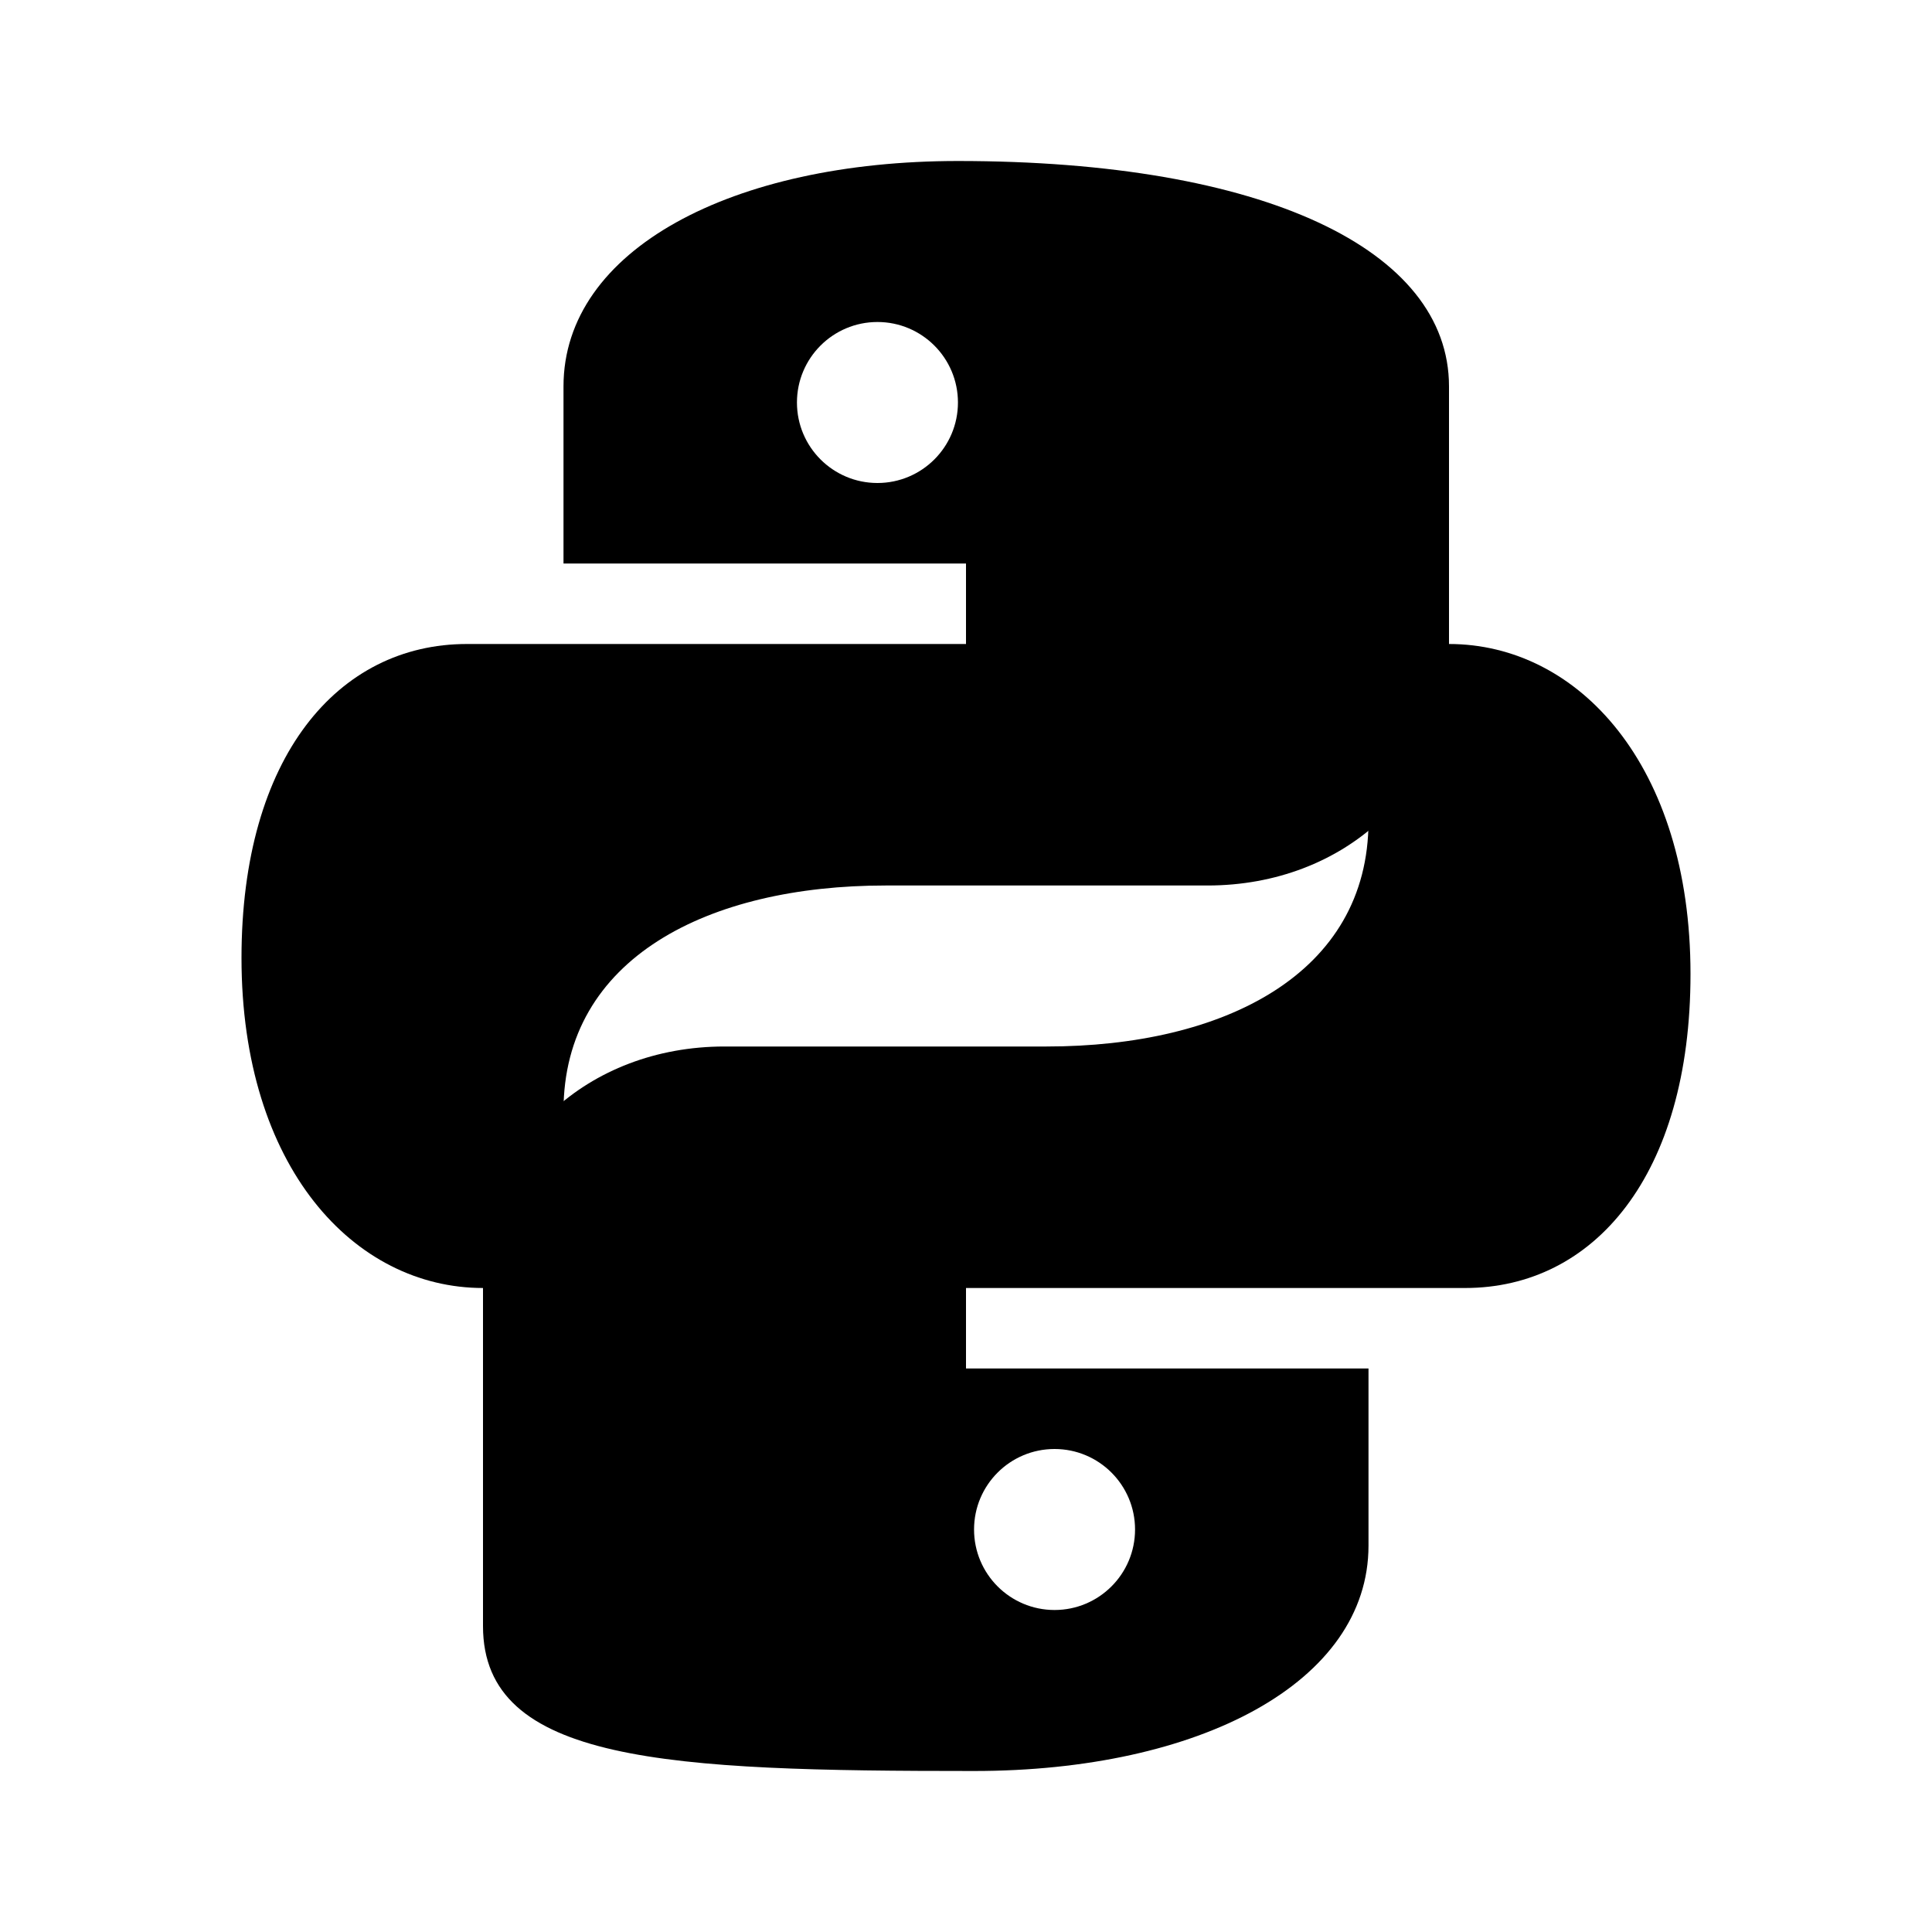
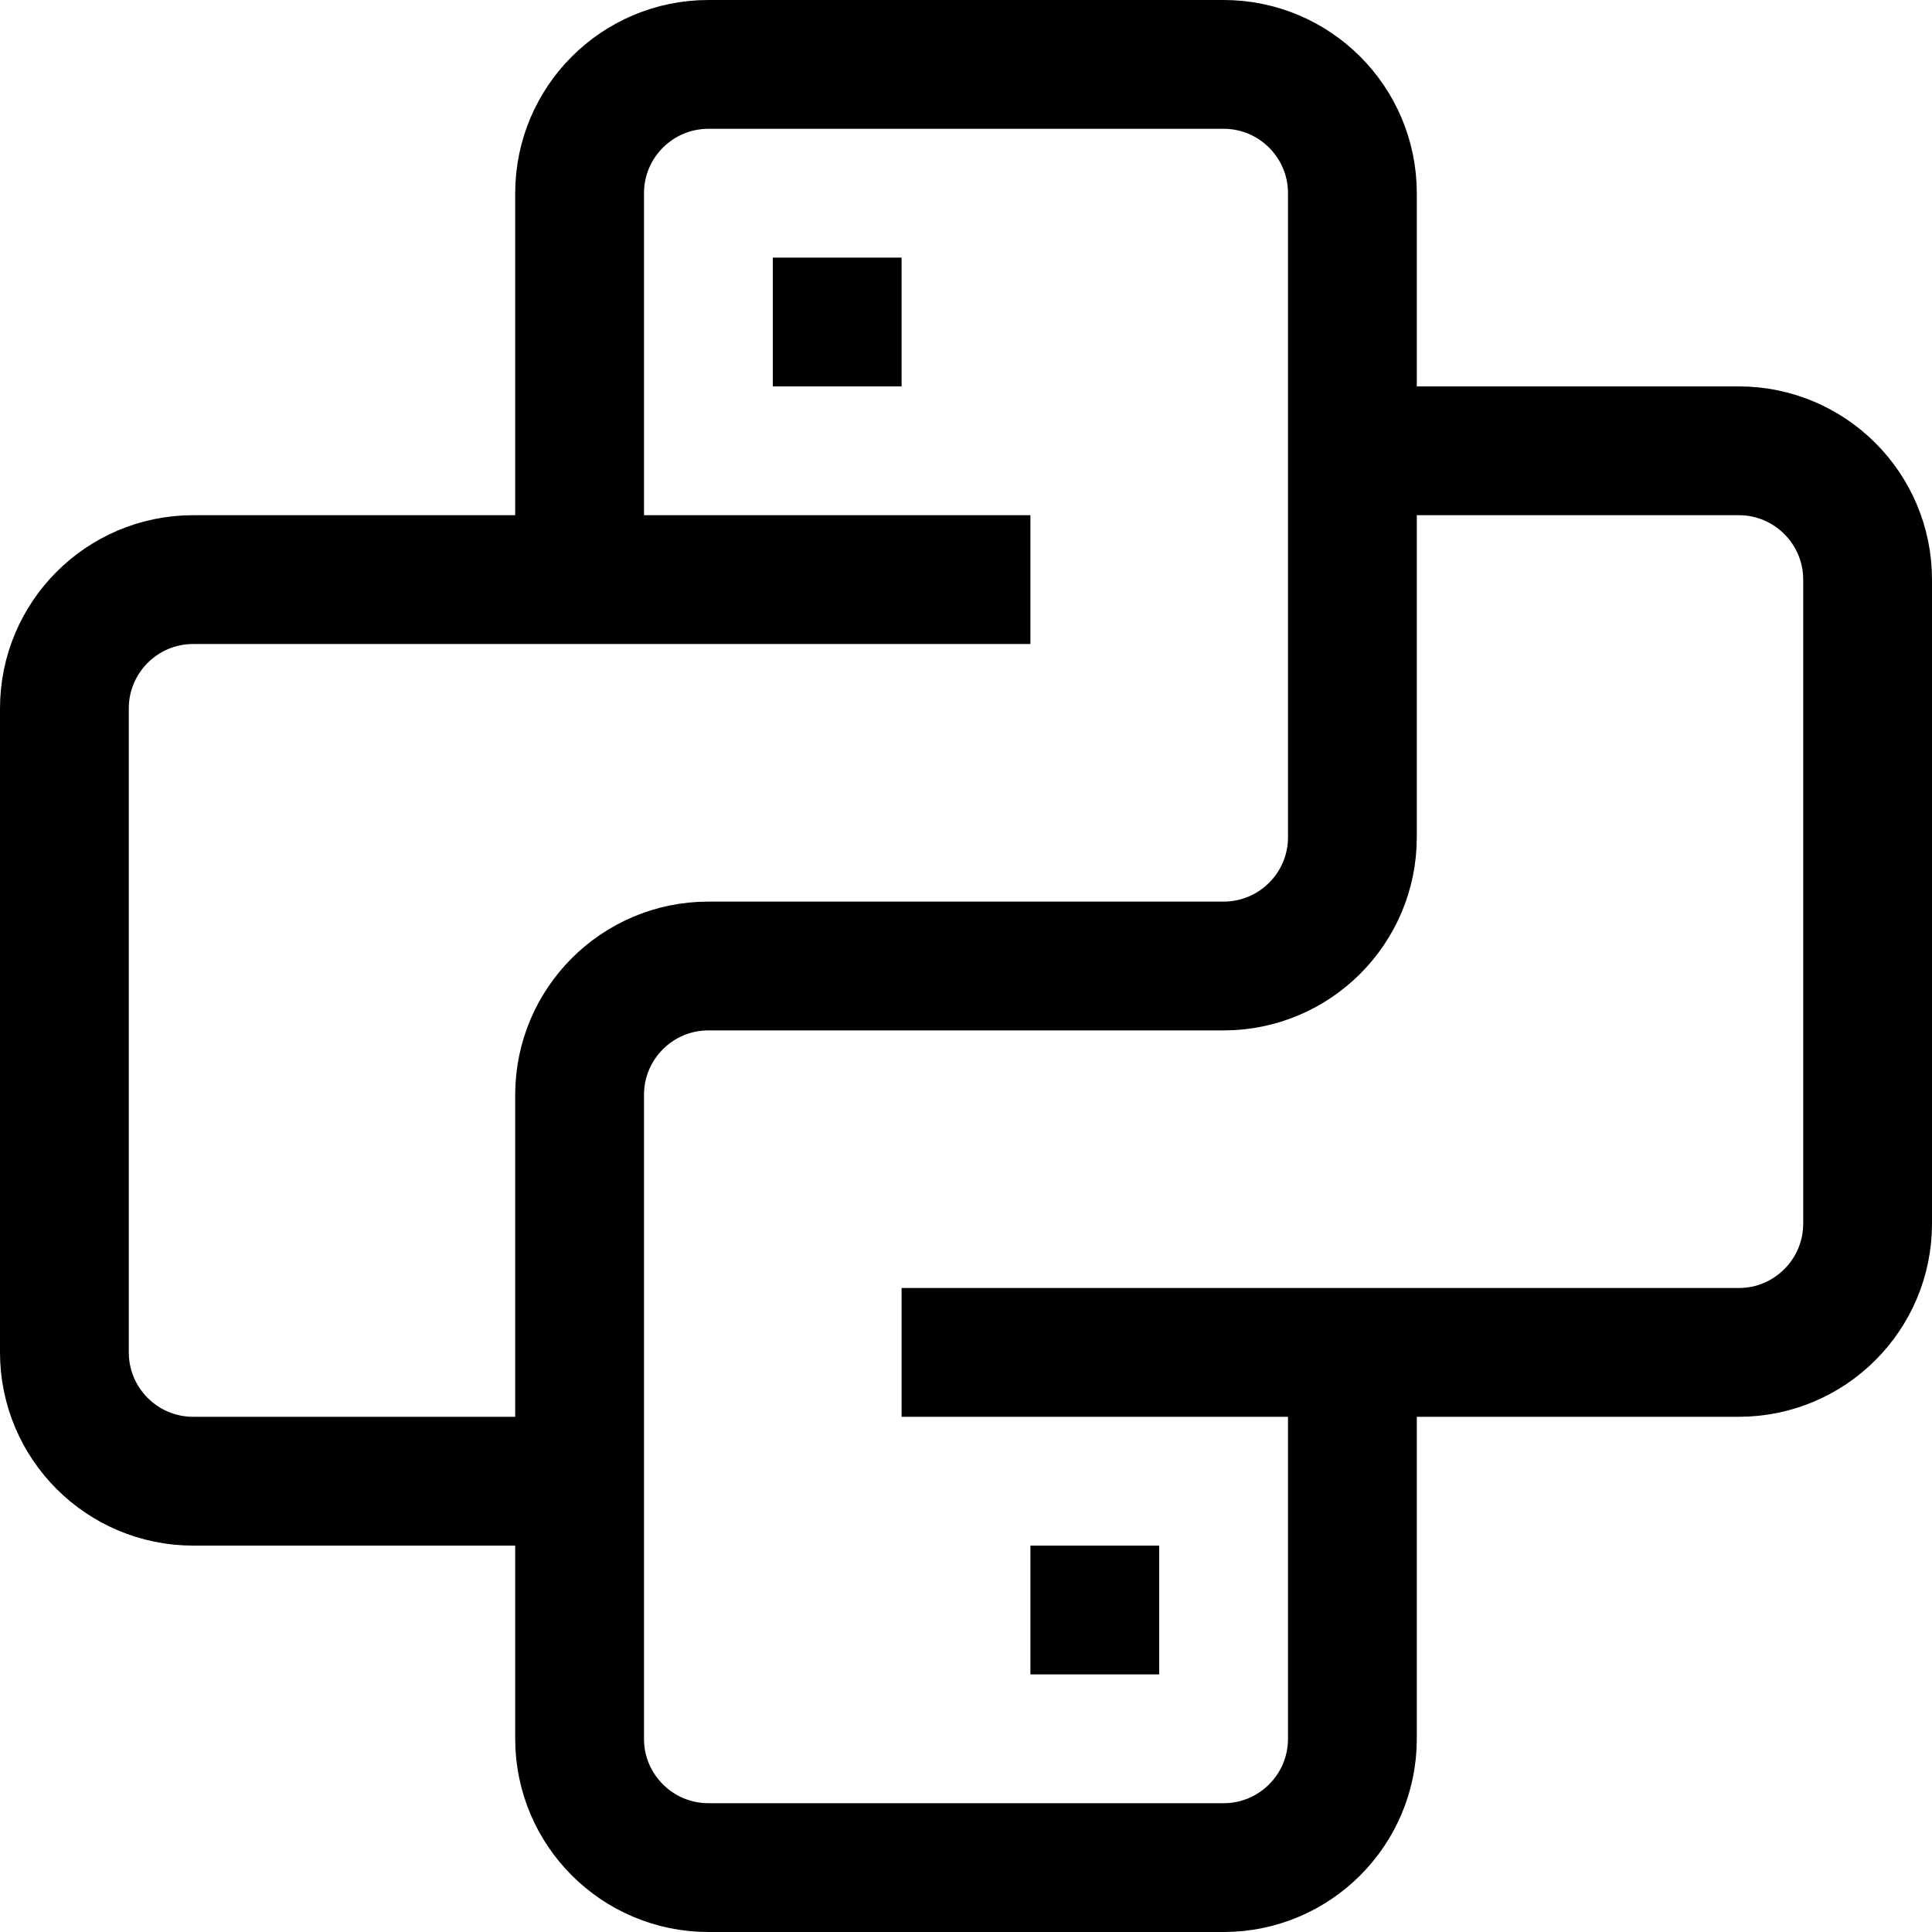
- <svg xmlns="http://www.w3.org/2000/svg" viewBox="0 0 24 24" fill="currentColor">
-   <path d="M11.9 2C9.1 2 7 3.1 7 4.8V7h5v1H5.8C4.2 8 3 9.4 3 11.9c0 2.6 1.4 4.1 3 4.1H7v-2.2C7 11.9 8.8 11 11 11h4c1.7 0 3-1.2 3-2.8V4.8C18 3.1 15.7 2 11.9 2zm-1 2a1 1 0 1 1 0 2 1 1 0 0 1 0-2z" />
-   <path d="M12.1 22c2.8 0 4.9-1.1 4.9-2.8V17h-5v-1h6.2c1.6 0 2.8-1.4 2.8-3.9 0-2.6-1.4-4.1-3-4.1H17v2.2C17 12.1 15.2 13 13 13H9c-1.7 0-3 1.2-3 2.8v4.4C6 21.9 8.3 22 12.1 22zm1-2a1 1 0 1 1 0-2 1 1 0 0 1 0 2z" />
+ <svg xmlns="http://www.w3.org/2000/svg" width="800px" height="800px" viewBox="0 0 15 15" fill="none">
+   <path d="M6 2.5H7M4.5 4V1.5C4.5 0.948 4.948 0.5 5.5 0.5H9.5C10.052 0.5 10.5 0.948 10.5 1.5V6.5C10.5 7.052 10.052 7.5 9.5 7.5H5.5C4.948 7.5 4.5 7.948 4.5 8.5V13.5C4.5 14.052 4.948 14.5 5.5 14.5H9.5C10.052 14.5 10.5 14.052 10.5 13.5V11M8 4.5H1.5C0.948 4.5 0.5 4.948 0.5 5.5V10.5C0.5 11.052 0.948 11.5 1.5 11.5H4.5M7 10.5H13.5C14.052 10.5 14.5 10.052 14.5 9.5V4.5C14.5 3.948 14.052 3.5 13.5 3.5H10.5M8 12.5H9" stroke="currentColor" />
</svg>
